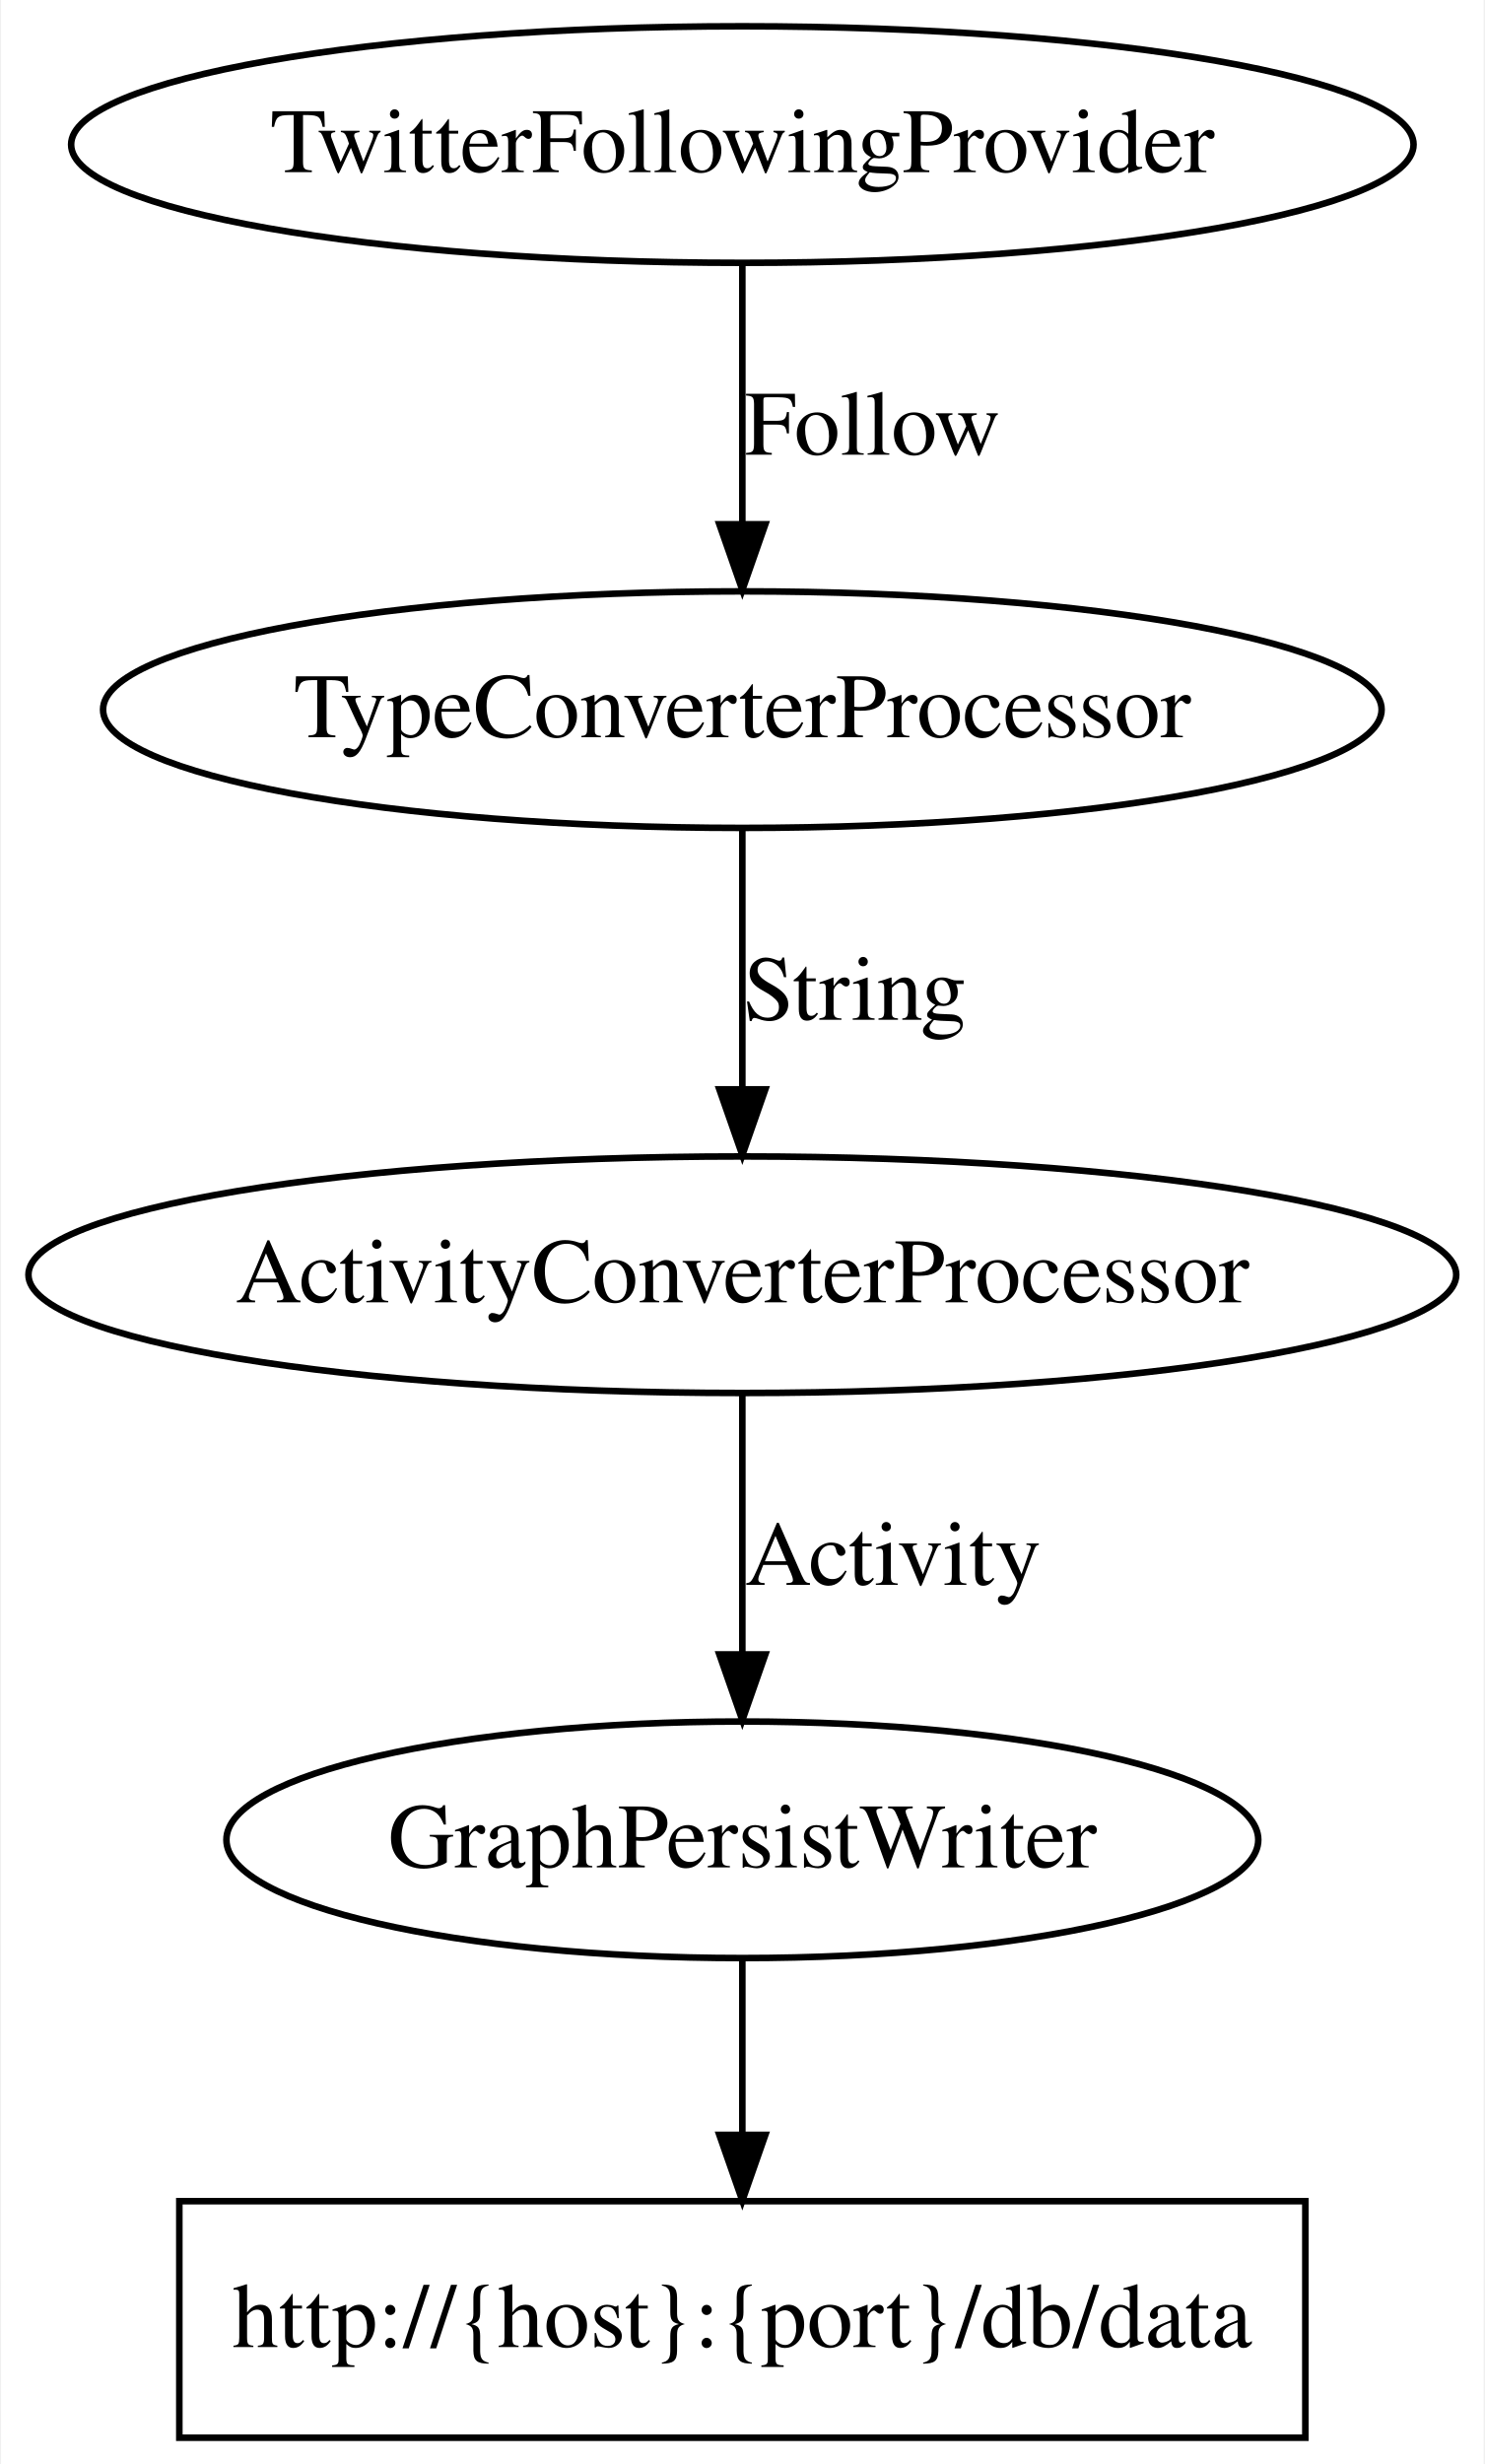
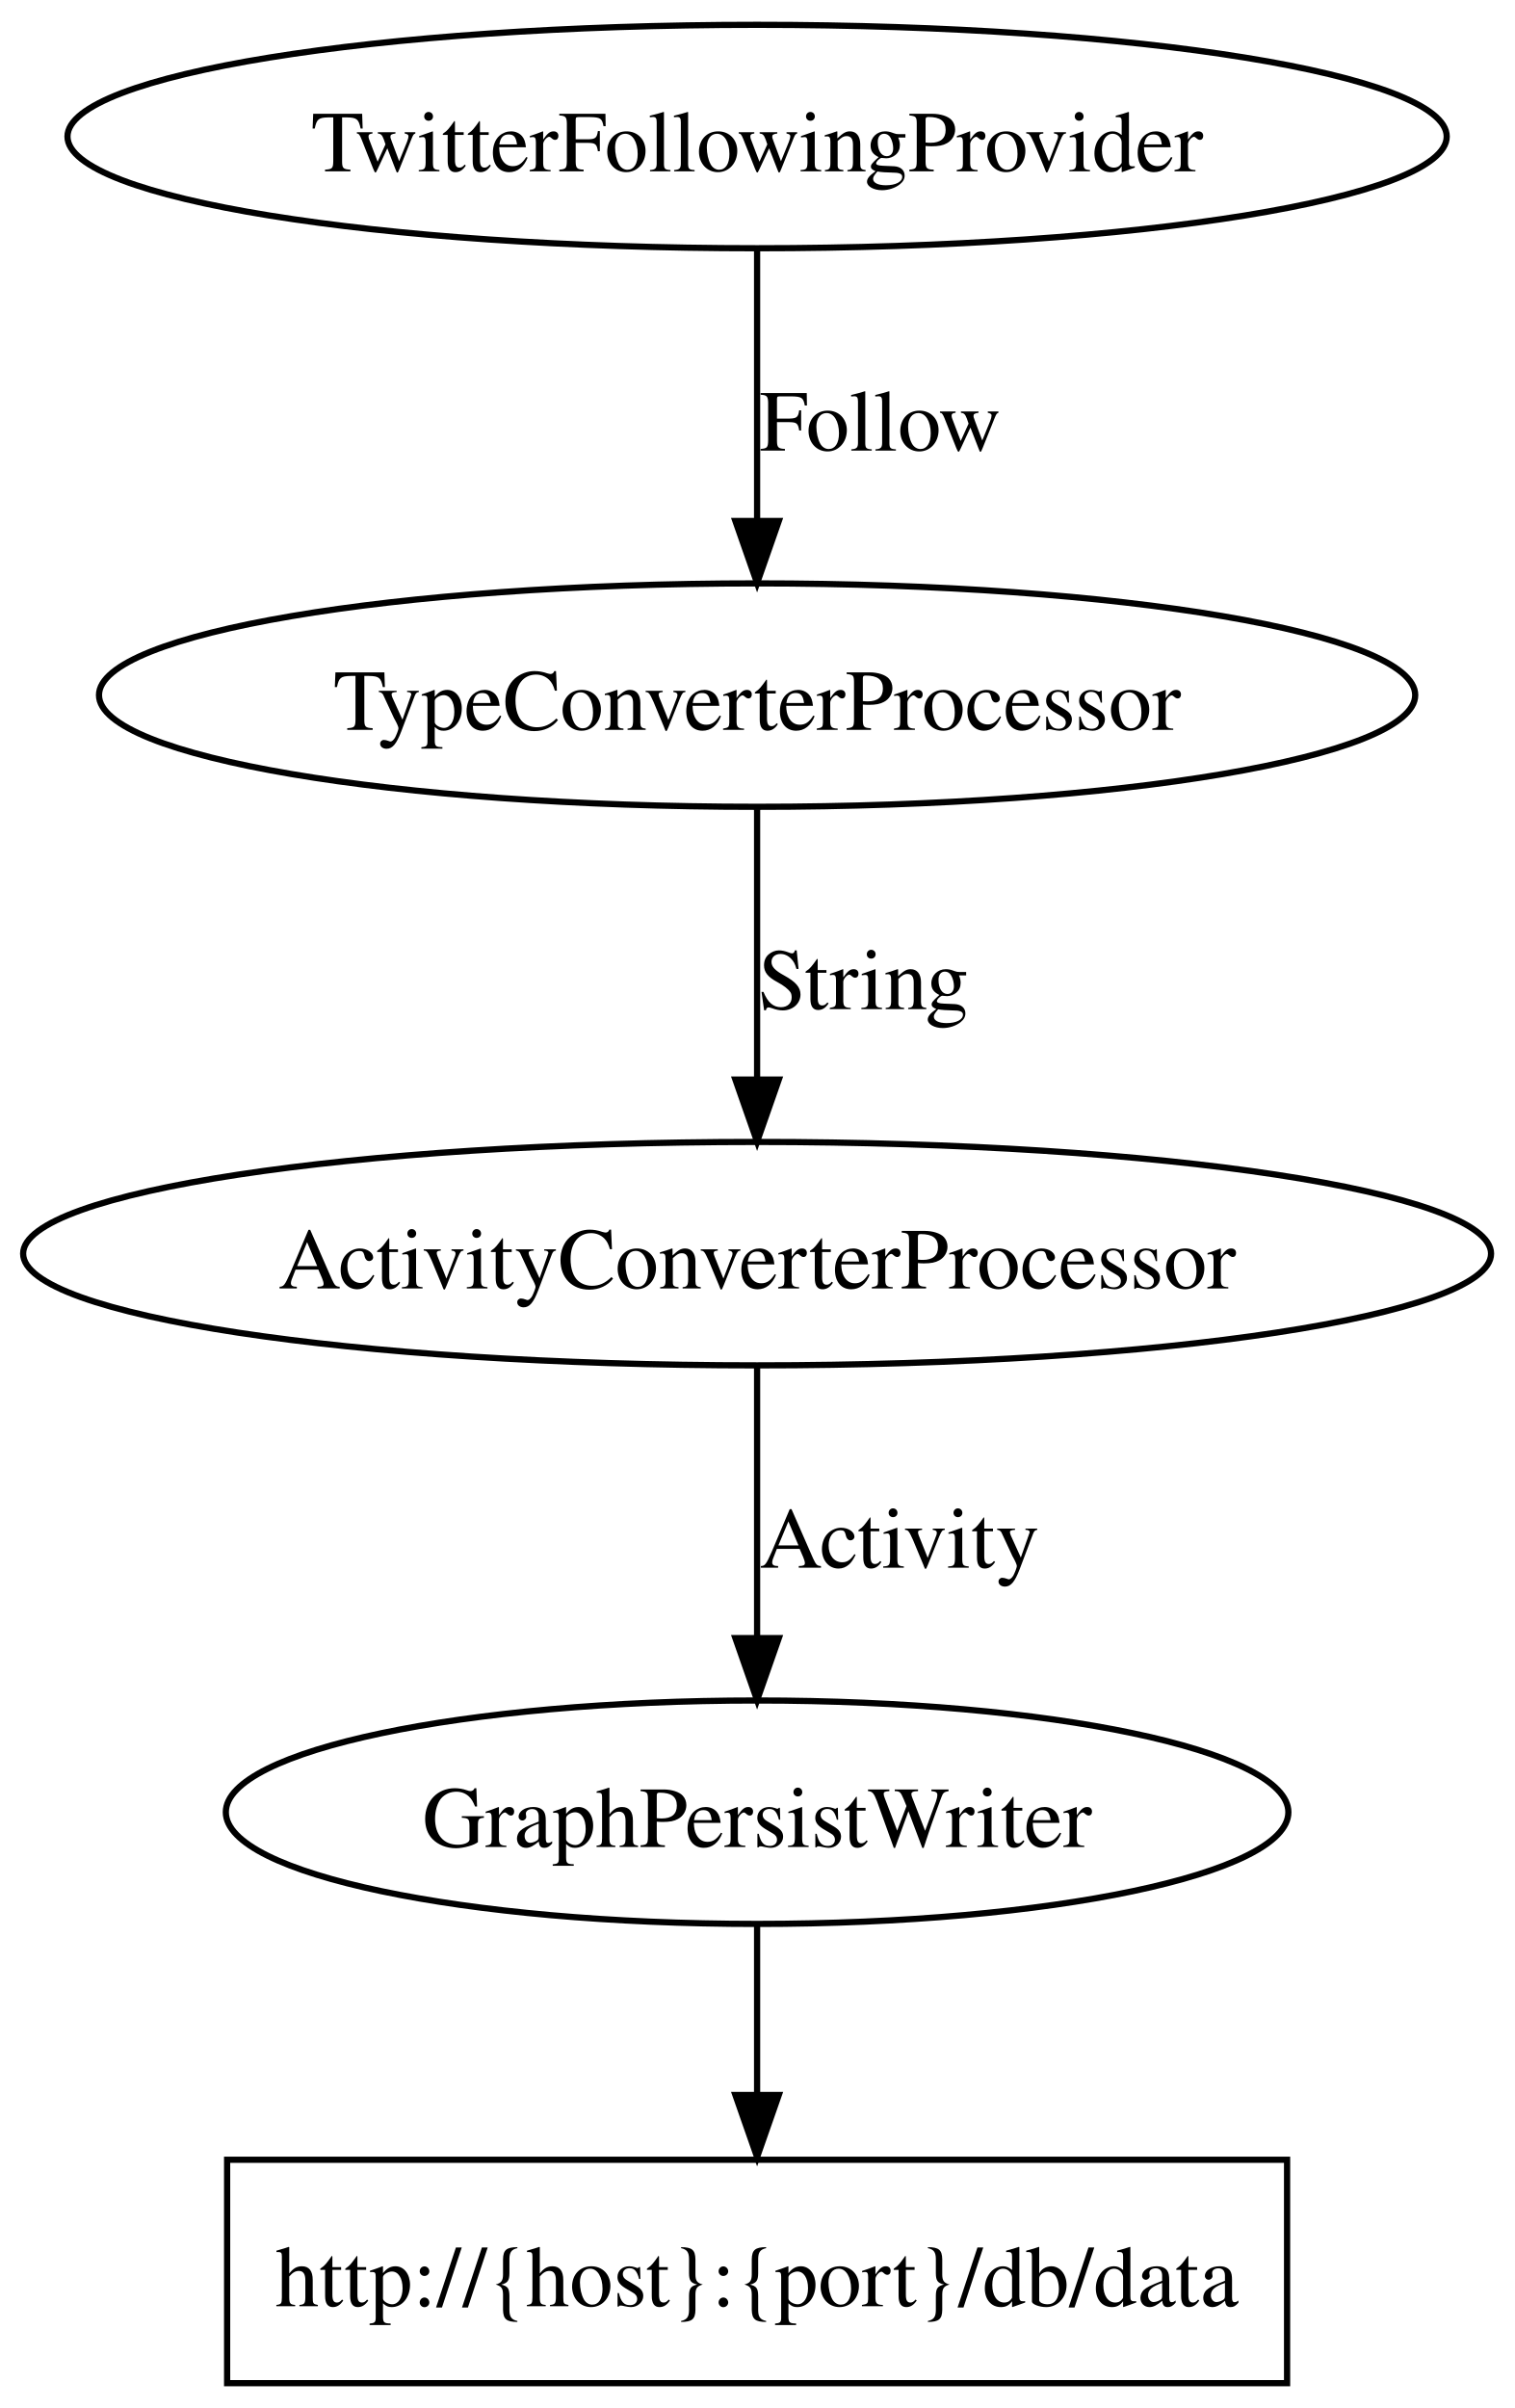
- <svg xmlns="http://www.w3.org/2000/svg" xmlns:xlink="http://www.w3.org/1999/xlink" width="226pt" height="375pt" viewBox="0.00 0.00 225.67 375.00">
-   <g id="graph0" class="graph" transform="scale(1 1) rotate(0) translate(4 371)">
-     <polygon fill="white" stroke="transparent" points="-4,4 -4,-371 221.672,-371 221.672,4 -4,4" />
+ <svg xmlns="http://www.w3.org/2000/svg" xmlns:xlink="http://www.w3.org/1999/xlink" width="244pt" height="388pt" viewBox="0.00 0.00 244.00 388.00">
+   <g id="graph0" class="graph" transform="scale(1 1) rotate(0) translate(4 384)">
+     <polygon fill="white" stroke="white" points="-4,5 -4,-384 241,-384 241,5 -4,5" />
    <g id="node1" class="node">
      <g id="a_node1">
        <a xlink:href="https://github.com/apache/incubator-streams/blob/master/streams-contrib/streams-provider-twitter/src/main/java/org/apache/streams/twitter/provider/TwitterFollowingProvider.java" xlink:title="TwitterFollowingProvider">
-           <ellipse fill="none" stroke="black" cx="108.836" cy="-349" rx="102.174" ry="18" />
-           <text text-anchor="middle" x="108.836" y="-344.8" font-family="Times,serif" font-size="14.00">TwitterFollowingProvider</text>
+           <ellipse fill="none" stroke="black" cx="118" cy="-362" rx="111.127" ry="18" />
+           <text text-anchor="middle" x="118" y="-356.4" font-family="Times,serif" font-size="14.00">TwitterFollowingProvider</text>
        </a>
      </g>
    </g>
    <g id="node2" class="node">
      <g id="a_node2">
-         <a xlink:href="https://github.com/apache/incubator-streams/blob/master/streams-components/streams-converters/src/main/java/org/apache/streams/converters/TypeConverterProcessor.java" xlink:title="TypeConverterProcessor">
-           <ellipse fill="none" stroke="black" cx="108.836" cy="-263" rx="97.312" ry="18" />
-           <text text-anchor="middle" x="108.836" y="-258.8" font-family="Times,serif" font-size="14.00">TypeConverterProcessor</text>
+         <a xlink:href="https://github.com/apache/incubator-streams/blob/master/streams-components/streams-converters/src/main/java/org/apache/streams/converter/TypeConverterProcessor.java" xlink:title="TypeConverterProcessor">
+           <ellipse fill="none" stroke="black" cx="118" cy="-272" rx="106.049" ry="18" />
+           <text text-anchor="middle" x="118" y="-266.4" font-family="Times,serif" font-size="14.00">TypeConverterProcessor</text>
        </a>
      </g>
    </g>
    <g id="edge1" class="edge">
      <g id="a_edge1">
-         <a xlink:href="https://github.com/apache/incubator-streams/blob/master/streams-contrib/streams-provider-twitter/src/main/jsonschema/com/twitter/Follow.java" xlink:title="Follow">
-           <path fill="none" stroke="black" d="M108.836,-330.762C108.836,-319.36 108.836,-304.434 108.836,-291.494" />
-           <polygon fill="black" stroke="black" points="112.336,-291.212 108.836,-281.212 105.336,-291.212 112.336,-291.212" />
+         <a xlink:href="https://github.com/apache/incubator-streams/blob/master/streams-contrib/streams-provider-twitter/src/main/jsonschema/com/twitter/Follow.json" xlink:title="Follow">
+           <path fill="none" stroke="black" d="M118,-343.614C118,-331.24 118,-314.369 118,-300.22" />
+           <polygon fill="black" stroke="black" points="121.5,-300.05 118,-290.05 114.5,-300.05 121.5,-300.05" />
        </a>
      </g>
      <g id="a_edge1-label">
-         <a xlink:href="https://github.com/apache/incubator-streams/blob/master/streams-contrib/streams-provider-twitter/src/main/jsonschema/com/twitter/Follow.java" xlink:title="Follow">
-           <text text-anchor="middle" x="128.674" y="-301.8" font-family="Times,serif" font-size="14.00">Follow</text>
+         <a xlink:href="https://github.com/apache/incubator-streams/blob/master/streams-contrib/streams-provider-twitter/src/main/jsonschema/com/twitter/Follow.json" xlink:title="Follow">
+           <text text-anchor="middle" x="137.838" y="-311.4" font-family="Times,serif" font-size="14.00">Follow</text>
        </a>
      </g>
    </g>
    <g id="node3" class="node">
      <g id="a_node3">
-         <a xlink:href="https://github.com/apache/incubator-streams/blob/master/streams-components/streams-converters/src/main/java/org/apache/streams/converters/ActivityConverterProcessor.java" xlink:title="ActivityConverterProcessor">
-           <ellipse fill="none" stroke="black" cx="108.836" cy="-177" rx="108.672" ry="18" />
-           <text text-anchor="middle" x="108.836" y="-172.8" font-family="Times,serif" font-size="14.00">ActivityConverterProcessor</text>
+         <a xlink:href="https://github.com/apache/incubator-streams/blob/master/streams-components/streams-converters/src/main/java/org/apache/streams/converter/ActivityConverterProcessor.java" xlink:title="ActivityConverterProcessor">
+           <ellipse fill="none" stroke="black" cx="118" cy="-182" rx="118.272" ry="18" />
+           <text text-anchor="middle" x="118" y="-176.4" font-family="Times,serif" font-size="14.00">ActivityConverterProcessor</text>
        </a>
      </g>
    </g>
    <g id="edge2" class="edge">
-       <path fill="none" stroke="black" d="M108.836,-244.762C108.836,-233.36 108.836,-218.434 108.836,-205.494" />
-       <polygon fill="black" stroke="black" points="112.336,-205.212 108.836,-195.212 105.336,-205.212 112.336,-205.212" />
-       <text text-anchor="middle" x="125.95" y="-215.8" font-family="Times,serif" font-size="14.00">String</text>
+       <path fill="none" stroke="black" d="M118,-253.614C118,-241.24 118,-224.369 118,-210.22" />
+       <polygon fill="black" stroke="black" points="121.5,-210.05 118,-200.05 114.5,-210.05 121.5,-210.05" />
+       <text text-anchor="middle" x="135.114" y="-221.4" font-family="Times,serif" font-size="14.00">String</text>
    </g>
    <g id="node4" class="node">
      <g id="a_node4">
        <a xlink:href="https://github.com/apache/incubator-streams/blob/master/streams-contrib/streams-persist-graph/src/main/java/org/apache/streams/graph/GraphPersistWriter.java" xlink:title="GraphPersistWriter">
-           <ellipse fill="none" stroke="black" cx="108.836" cy="-91" rx="78.537" ry="18" />
-           <text text-anchor="middle" x="108.836" y="-86.8" font-family="Times,serif" font-size="14.00">GraphPersistWriter</text>
+           <ellipse fill="none" stroke="black" cx="118" cy="-92" rx="85.611" ry="18" />
+           <text text-anchor="middle" x="118" y="-86.4" font-family="Times,serif" font-size="14.00">GraphPersistWriter</text>
        </a>
      </g>
    </g>
    <g id="edge3" class="edge">
      <g id="a_edge3">
-         <a xlink:href="https://github.com/apache/incubator-streams/blob/master/streams-pojo/src/main/jsonschema/org/apache/streams/pojo/json/activity.json" xlink:title="Activity">
-           <path fill="none" stroke="black" d="M108.836,-158.762C108.836,-147.36 108.836,-132.434 108.836,-119.494" />
-           <polygon fill="black" stroke="black" points="112.336,-119.212 108.836,-109.212 105.336,-119.212 112.336,-119.212" />
+         <a xlink:href="https://github.com/apache/incubator-streams/blob/master/streams-pojo/src/main/jsonschema/activity.json" xlink:title="Activity">
+           <path fill="none" stroke="black" d="M118,-163.614C118,-151.24 118,-134.369 118,-120.22" />
+           <polygon fill="black" stroke="black" points="121.5,-120.05 118,-110.05 114.5,-120.05 121.5,-120.05" />
        </a>
      </g>
      <g id="a_edge3-label">
-         <a xlink:href="https://github.com/apache/incubator-streams/blob/master/streams-pojo/src/main/jsonschema/org/apache/streams/pojo/json/activity.json" xlink:title="Activity">
-           <text text-anchor="middle" x="131.777" y="-129.8" font-family="Times,serif" font-size="14.00">Activity</text>
+         <a xlink:href="https://github.com/apache/incubator-streams/blob/master/streams-pojo/src/main/jsonschema/activity.json" xlink:title="Activity">
+           <text text-anchor="middle" x="140.941" y="-131.4" font-family="Times,serif" font-size="14.00">Activity</text>
        </a>
      </g>
    </g>
    <g id="node5" class="node">
-       <polygon fill="none" stroke="black" points="194.539,-36 23.133,-36 23.133,-0 194.539,-0 194.539,-36" />
-       <text text-anchor="middle" x="108.836" y="-13.8" font-family="Times,serif" font-size="14.00">http://{host}:{port}/db/data</text>
+       <polygon fill="none" stroke="black" points="203.402,-36 32.598,-36 32.598,-0 203.402,-0 203.402,-36" />
+       <text text-anchor="middle" x="118" y="-12.4" font-family="Times,serif" font-size="14.00">http://{host}:{port}/db/data</text>
    </g>
    <g id="edge4" class="edge">
-       <path fill="none" stroke="black" d="M108.836,-72.955C108.836,-64.883 108.836,-55.176 108.836,-46.182" />
-       <polygon fill="black" stroke="black" points="112.336,-46.09 108.836,-36.09 105.336,-46.09 112.336,-46.09" />
+       <path fill="none" stroke="black" d="M118,-73.937C118,-65.807 118,-55.876 118,-46.705" />
+       <polygon fill="black" stroke="black" points="121.5,-46.441 118,-36.441 114.5,-46.441 121.5,-46.441" />
    </g>
  </g>
</svg>
